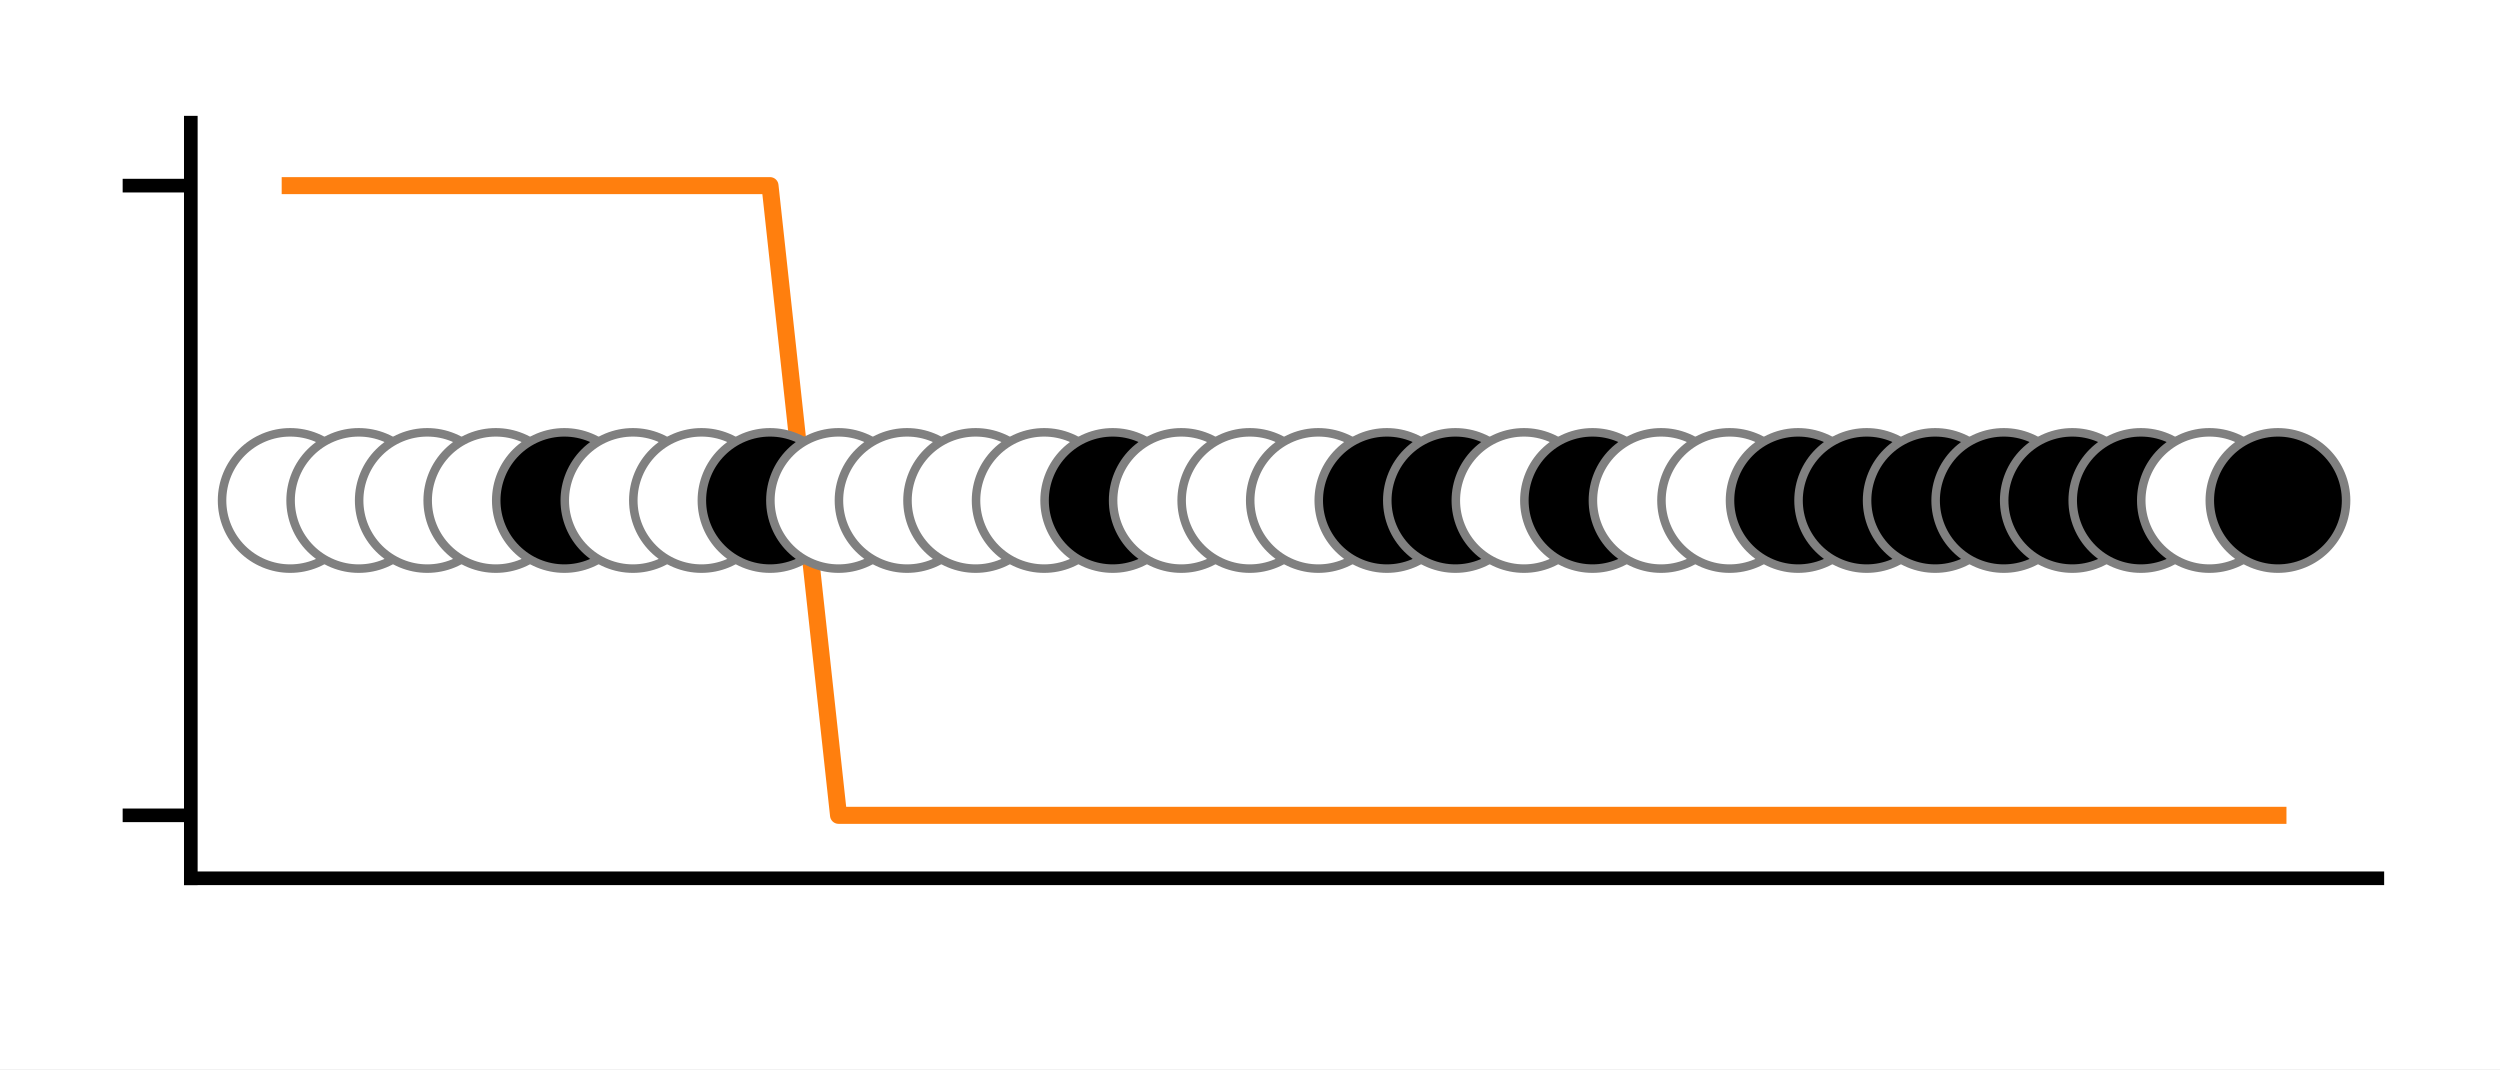
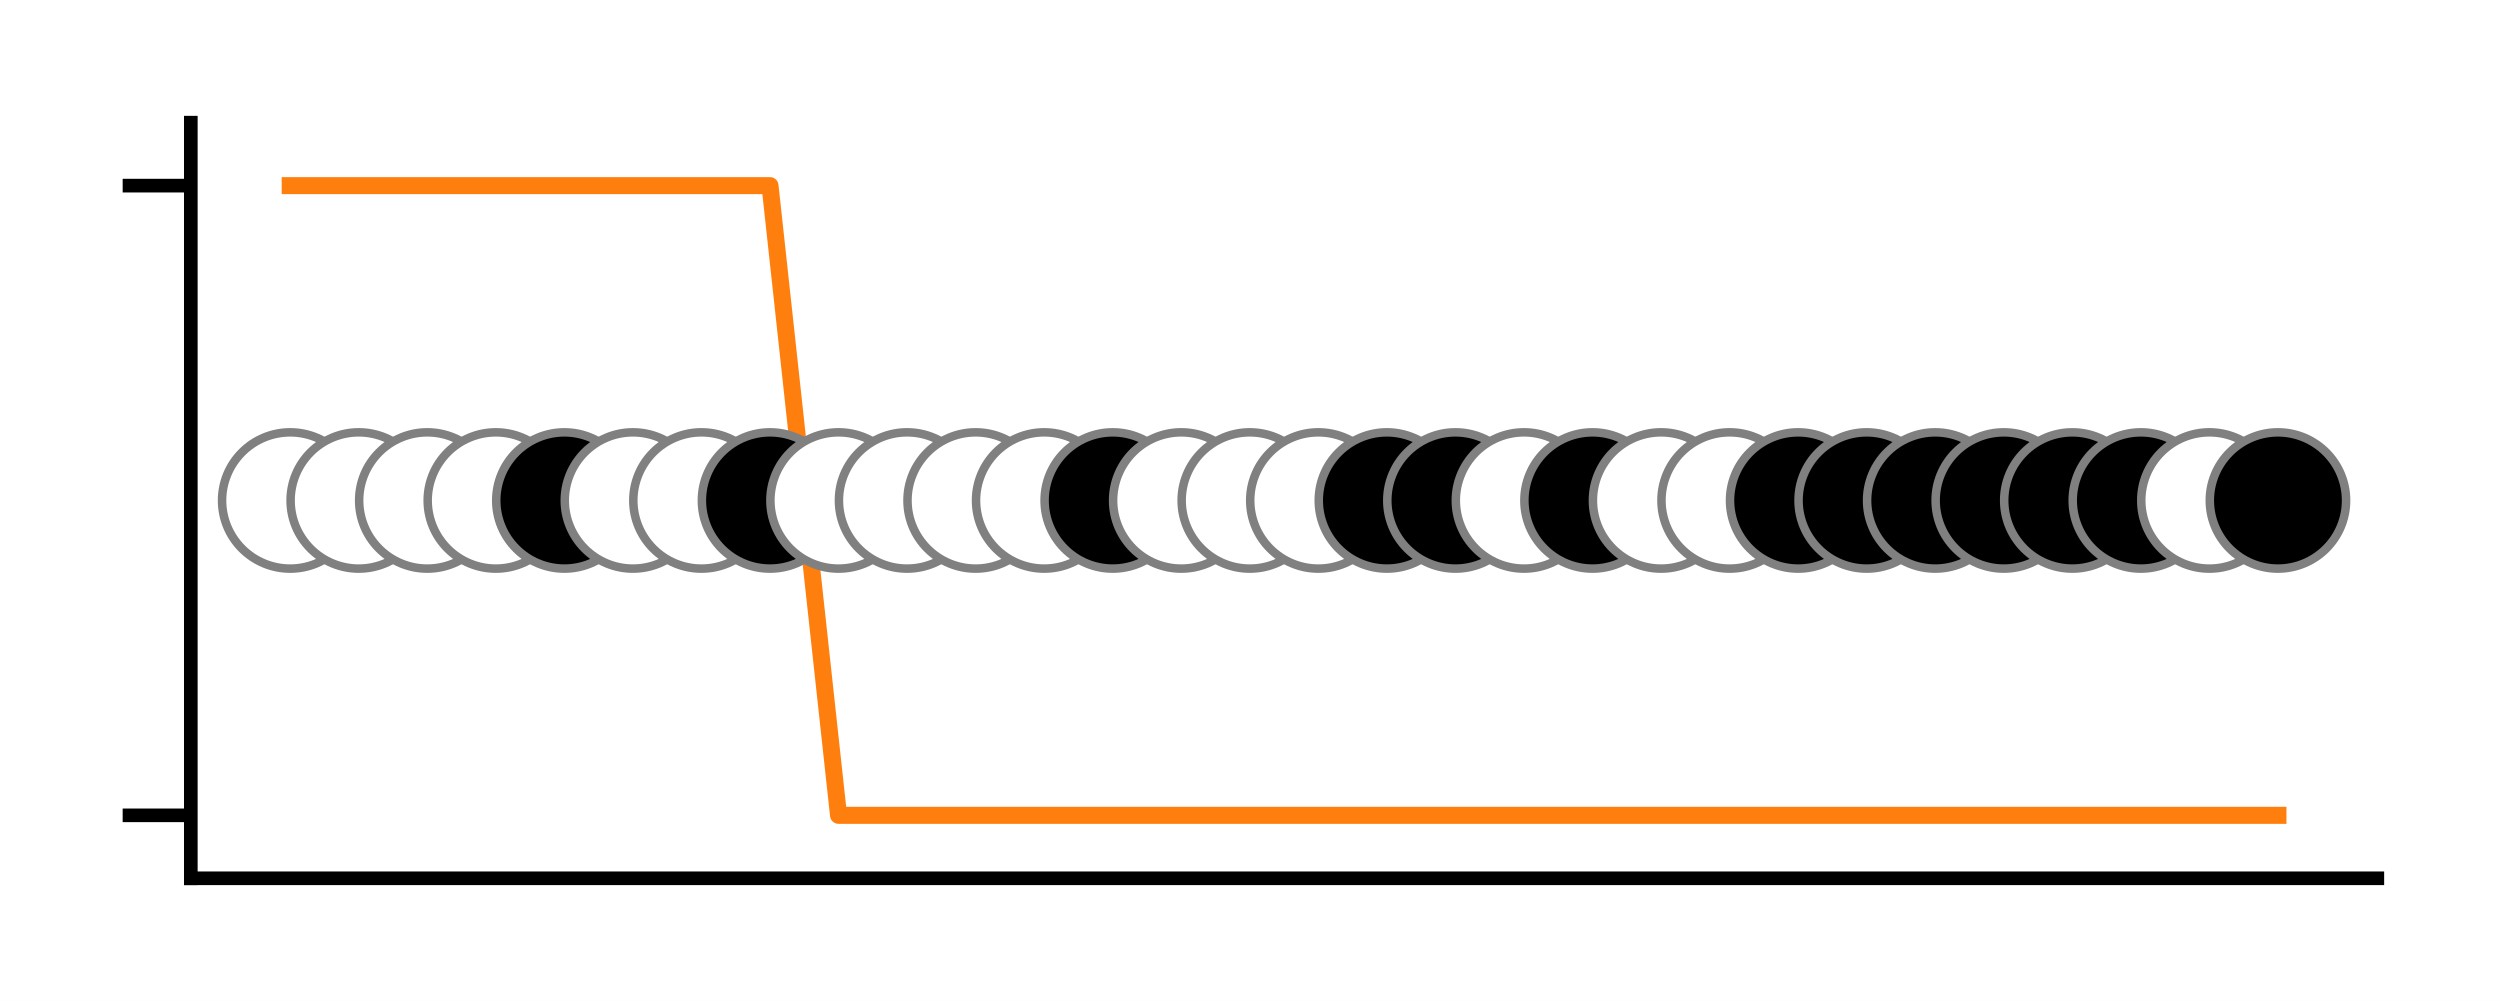
- <svg xmlns="http://www.w3.org/2000/svg" xmlns:xlink="http://www.w3.org/1999/xlink" width="146.74pt" height="62.752pt" viewBox="0 0 146.74 62.752" version="1.1">
+ <svg xmlns="http://www.w3.org/2000/svg" xmlns:xlink="http://www.w3.org/1999/xlink" width="146.74pt" height="58.752pt" viewBox="0 0 146.74 58.752" version="1.1">
  <defs>
    <style type="text/css">*{stroke-linejoin: round; stroke-linecap: butt}</style>
  </defs>
  <g id="figure_1">
    <g id="patch_1">
-       <path d="M 0 62.752  L 146.74 62.752  L 146.74 0  L 0 0  z " style="fill: #ffffff" />
+       <path d="M 0 58.752  L 146.74 58.752  L 146.74 0  L 0 0  z " style="fill: #ffffff" />
    </g>
    <g id="axes_1">
      <g id="patch_2">
        <path d="M 11.2 51.552  L 139.54 51.552  L 139.54 7.2  L 11.2 7.2  z " style="fill: #ffffff" />
      </g>
      <g id="matplotlib.axis_1" />
      <g id="matplotlib.axis_2">
        <g id="ytick_1">
          <g id="line2d_1">
            <defs>
-               <path id="m115003222f" d="M 0 0  L -4 0  " style="stroke: #000000; stroke-width: 0.8" />
+               <path id="mf25dfb6881" d="M 0 0  L -4 0  " style="stroke: #000000; stroke-width: 0.8" />
            </defs>
            <g>
-               <use xlink:href="#m115003222f" x="11.2" y="47.856" style="stroke: #000000; stroke-width: 0.8" />
+               <use xlink:href="#mf25dfb6881" x="11.2" y="47.856" style="stroke: #000000; stroke-width: 0.8" />
            </g>
          </g>
        </g>
        <g id="ytick_2">
          <g id="line2d_2">
            <g>
-               <use xlink:href="#m115003222f" x="11.2" y="10.896" style="stroke: #000000; stroke-width: 0.8" />
+               <use xlink:href="#mf25dfb6881" x="11.2" y="10.896" style="stroke: #000000; stroke-width: 0.8" />
            </g>
          </g>
        </g>
      </g>
      <g id="line2d_3">
-         <path d="M 17.034 10.896  L 21.057 10.896  L 25.08 10.896  L 29.103 10.896  L 33.126 10.896  L 37.15 10.896  L 41.173 10.896  L 45.196 10.896  L 49.219 47.856  L 53.242 47.856  L 57.266 47.856  L 61.289 47.856  L 65.312 47.856  L 69.335 47.856  L 73.358 47.856  L 77.382 47.856  L 81.405 47.856  L 85.428 47.856  L 89.451 47.856  L 93.474 47.856  L 97.498 47.856  L 101.521 47.856  L 105.544 47.856  L 109.567 47.856  L 113.59 47.856  L 117.614 47.856  L 121.637 47.856  L 125.66 47.856  L 129.683 47.856  L 133.706 47.856  " clip-path="url(#p46ce14369c)" style="fill: none; stroke: #ff7f0e; stroke-linecap: square" />
+         <path d="M 17.034 10.896  L 21.057 10.896  L 25.08 10.896  L 29.103 10.896  L 33.126 10.896  L 37.15 10.896  L 41.173 10.896  L 45.196 10.896  L 49.219 47.856  L 53.242 47.856  L 57.266 47.856  L 61.289 47.856  L 65.312 47.856  L 69.335 47.856  L 73.358 47.856  L 77.382 47.856  L 81.405 47.856  L 85.428 47.856  L 89.451 47.856  L 93.474 47.856  L 97.498 47.856  L 101.521 47.856  L 105.544 47.856  L 109.567 47.856  L 113.59 47.856  L 117.614 47.856  L 121.637 47.856  L 125.66 47.856  L 129.683 47.856  L 133.706 47.856  " clip-path="url(#p838eeb8d23)" style="fill: none; stroke: #ff7f0e; stroke-linecap: square" />
      </g>
      <g id="line2d_4">
        <defs>
-           <path id="mc88b8753e9" d="M 0 4  C 1.061 4 2.078 3.579 2.828 2.828  C 3.579 2.078 4 1.061 4 0  C 4 -1.061 3.579 -2.078 2.828 -2.828  C 2.078 -3.579 1.061 -4 0 -4  C -1.061 -4 -2.078 -3.579 -2.828 -2.828  C -3.579 -2.078 -4 -1.061 -4 0  C -4 1.061 -3.579 2.078 -2.828 2.828  C -2.078 3.579 -1.061 4 0 4  z " style="stroke: #808080; stroke-width: 0.5" />
+           <path id="mda5f8e3b29" d="M 0 4  C 1.061 4 2.078 3.579 2.828 2.828  C 3.579 2.078 4 1.061 4 0  C 4 -1.061 3.579 -2.078 2.828 -2.828  C 2.078 -3.579 1.061 -4 0 -4  C -1.061 -4 -2.078 -3.579 -2.828 -2.828  C -3.579 -2.078 -4 -1.061 -4 0  C -4 1.061 -3.579 2.078 -2.828 2.828  C -2.078 3.579 -1.061 4 0 4  z " style="stroke: #808080; stroke-width: 0.5" />
        </defs>
-         <g clip-path="url(#p46ce14369c)">
-           <use xlink:href="#mc88b8753e9" x="17.034" y="29.376" style="fill: #ffffff; stroke: #808080; stroke-width: 0.5" />
+         <g clip-path="url(#p838eeb8d23)">
+           <use xlink:href="#mda5f8e3b29" x="17.034" y="29.376" style="fill: #ffffff; stroke: #808080; stroke-width: 0.5" />
        </g>
      </g>
      <g id="line2d_5">
-         <g clip-path="url(#p46ce14369c)">
-           <use xlink:href="#mc88b8753e9" x="21.057" y="29.376" style="fill: #ffffff; stroke: #808080; stroke-width: 0.5" />
+         <g clip-path="url(#p838eeb8d23)">
+           <use xlink:href="#mda5f8e3b29" x="21.057" y="29.376" style="fill: #ffffff; stroke: #808080; stroke-width: 0.5" />
        </g>
      </g>
      <g id="line2d_6">
-         <g clip-path="url(#p46ce14369c)">
-           <use xlink:href="#mc88b8753e9" x="25.08" y="29.376" style="fill: #ffffff; stroke: #808080; stroke-width: 0.5" />
+         <g clip-path="url(#p838eeb8d23)">
+           <use xlink:href="#mda5f8e3b29" x="25.08" y="29.376" style="fill: #ffffff; stroke: #808080; stroke-width: 0.5" />
        </g>
      </g>
      <g id="line2d_7">
-         <g clip-path="url(#p46ce14369c)">
-           <use xlink:href="#mc88b8753e9" x="29.103" y="29.376" style="fill: #ffffff; stroke: #808080; stroke-width: 0.5" />
+         <g clip-path="url(#p838eeb8d23)">
+           <use xlink:href="#mda5f8e3b29" x="29.103" y="29.376" style="fill: #ffffff; stroke: #808080; stroke-width: 0.5" />
        </g>
      </g>
      <g id="line2d_8">
        <defs>
-           <path id="ma97f4bf024" d="M 0 4  C 1.061 4 2.078 3.579 2.828 2.828  C 3.579 2.078 4 1.061 4 0  C 4 -1.061 3.579 -2.078 2.828 -2.828  C 2.078 -3.579 1.061 -4 0 -4  C -1.061 -4 -2.078 -3.579 -2.828 -2.828  C -3.579 -2.078 -4 -1.061 -4 0  C -4 1.061 -3.579 2.078 -2.828 2.828  C -2.078 3.579 -1.061 4 0 4  z " style="stroke: #808080; stroke-width: 0.5" />
+           <path id="m193331b7d3" d="M 0 4  C 1.061 4 2.078 3.579 2.828 2.828  C 3.579 2.078 4 1.061 4 0  C 4 -1.061 3.579 -2.078 2.828 -2.828  C 2.078 -3.579 1.061 -4 0 -4  C -1.061 -4 -2.078 -3.579 -2.828 -2.828  C -3.579 -2.078 -4 -1.061 -4 0  C -4 1.061 -3.579 2.078 -2.828 2.828  C -2.078 3.579 -1.061 4 0 4  z " style="stroke: #808080; stroke-width: 0.5" />
        </defs>
-         <g clip-path="url(#p46ce14369c)">
-           <use xlink:href="#ma97f4bf024" x="33.126" y="29.376" style="stroke: #808080; stroke-width: 0.5" />
+         <g clip-path="url(#p838eeb8d23)">
+           <use xlink:href="#m193331b7d3" x="33.126" y="29.376" style="stroke: #808080; stroke-width: 0.5" />
        </g>
      </g>
      <g id="line2d_9">
-         <g clip-path="url(#p46ce14369c)">
-           <use xlink:href="#mc88b8753e9" x="37.15" y="29.376" style="fill: #ffffff; stroke: #808080; stroke-width: 0.5" />
+         <g clip-path="url(#p838eeb8d23)">
+           <use xlink:href="#mda5f8e3b29" x="37.15" y="29.376" style="fill: #ffffff; stroke: #808080; stroke-width: 0.5" />
        </g>
      </g>
      <g id="line2d_10">
-         <g clip-path="url(#p46ce14369c)">
-           <use xlink:href="#mc88b8753e9" x="41.173" y="29.376" style="fill: #ffffff; stroke: #808080; stroke-width: 0.5" />
+         <g clip-path="url(#p838eeb8d23)">
+           <use xlink:href="#mda5f8e3b29" x="41.173" y="29.376" style="fill: #ffffff; stroke: #808080; stroke-width: 0.5" />
        </g>
      </g>
      <g id="line2d_11">
-         <g clip-path="url(#p46ce14369c)">
-           <use xlink:href="#ma97f4bf024" x="45.196" y="29.376" style="stroke: #808080; stroke-width: 0.5" />
+         <g clip-path="url(#p838eeb8d23)">
+           <use xlink:href="#m193331b7d3" x="45.196" y="29.376" style="stroke: #808080; stroke-width: 0.5" />
        </g>
      </g>
      <g id="line2d_12">
-         <g clip-path="url(#p46ce14369c)">
-           <use xlink:href="#mc88b8753e9" x="49.219" y="29.376" style="fill: #ffffff; stroke: #808080; stroke-width: 0.5" />
+         <g clip-path="url(#p838eeb8d23)">
+           <use xlink:href="#mda5f8e3b29" x="49.219" y="29.376" style="fill: #ffffff; stroke: #808080; stroke-width: 0.5" />
        </g>
      </g>
      <g id="line2d_13">
-         <g clip-path="url(#p46ce14369c)">
-           <use xlink:href="#mc88b8753e9" x="53.242" y="29.376" style="fill: #ffffff; stroke: #808080; stroke-width: 0.5" />
+         <g clip-path="url(#p838eeb8d23)">
+           <use xlink:href="#mda5f8e3b29" x="53.242" y="29.376" style="fill: #ffffff; stroke: #808080; stroke-width: 0.5" />
        </g>
      </g>
      <g id="line2d_14">
-         <g clip-path="url(#p46ce14369c)">
-           <use xlink:href="#mc88b8753e9" x="57.266" y="29.376" style="fill: #ffffff; stroke: #808080; stroke-width: 0.5" />
+         <g clip-path="url(#p838eeb8d23)">
+           <use xlink:href="#mda5f8e3b29" x="57.266" y="29.376" style="fill: #ffffff; stroke: #808080; stroke-width: 0.5" />
        </g>
      </g>
      <g id="line2d_15">
-         <g clip-path="url(#p46ce14369c)">
-           <use xlink:href="#mc88b8753e9" x="61.289" y="29.376" style="fill: #ffffff; stroke: #808080; stroke-width: 0.5" />
+         <g clip-path="url(#p838eeb8d23)">
+           <use xlink:href="#mda5f8e3b29" x="61.289" y="29.376" style="fill: #ffffff; stroke: #808080; stroke-width: 0.5" />
        </g>
      </g>
      <g id="line2d_16">
-         <g clip-path="url(#p46ce14369c)">
-           <use xlink:href="#ma97f4bf024" x="65.312" y="29.376" style="stroke: #808080; stroke-width: 0.5" />
+         <g clip-path="url(#p838eeb8d23)">
+           <use xlink:href="#m193331b7d3" x="65.312" y="29.376" style="stroke: #808080; stroke-width: 0.5" />
        </g>
      </g>
      <g id="line2d_17">
-         <g clip-path="url(#p46ce14369c)">
-           <use xlink:href="#mc88b8753e9" x="69.335" y="29.376" style="fill: #ffffff; stroke: #808080; stroke-width: 0.5" />
+         <g clip-path="url(#p838eeb8d23)">
+           <use xlink:href="#mda5f8e3b29" x="69.335" y="29.376" style="fill: #ffffff; stroke: #808080; stroke-width: 0.5" />
        </g>
      </g>
      <g id="line2d_18">
-         <g clip-path="url(#p46ce14369c)">
-           <use xlink:href="#mc88b8753e9" x="73.358" y="29.376" style="fill: #ffffff; stroke: #808080; stroke-width: 0.5" />
+         <g clip-path="url(#p838eeb8d23)">
+           <use xlink:href="#mda5f8e3b29" x="73.358" y="29.376" style="fill: #ffffff; stroke: #808080; stroke-width: 0.5" />
        </g>
      </g>
      <g id="line2d_19">
-         <g clip-path="url(#p46ce14369c)">
-           <use xlink:href="#mc88b8753e9" x="77.382" y="29.376" style="fill: #ffffff; stroke: #808080; stroke-width: 0.5" />
+         <g clip-path="url(#p838eeb8d23)">
+           <use xlink:href="#mda5f8e3b29" x="77.382" y="29.376" style="fill: #ffffff; stroke: #808080; stroke-width: 0.5" />
        </g>
      </g>
      <g id="line2d_20">
-         <g clip-path="url(#p46ce14369c)">
-           <use xlink:href="#ma97f4bf024" x="81.405" y="29.376" style="stroke: #808080; stroke-width: 0.5" />
+         <g clip-path="url(#p838eeb8d23)">
+           <use xlink:href="#m193331b7d3" x="81.405" y="29.376" style="stroke: #808080; stroke-width: 0.5" />
        </g>
      </g>
      <g id="line2d_21">
-         <g clip-path="url(#p46ce14369c)">
-           <use xlink:href="#ma97f4bf024" x="85.428" y="29.376" style="stroke: #808080; stroke-width: 0.5" />
+         <g clip-path="url(#p838eeb8d23)">
+           <use xlink:href="#m193331b7d3" x="85.428" y="29.376" style="stroke: #808080; stroke-width: 0.5" />
        </g>
      </g>
      <g id="line2d_22">
-         <g clip-path="url(#p46ce14369c)">
-           <use xlink:href="#mc88b8753e9" x="89.451" y="29.376" style="fill: #ffffff; stroke: #808080; stroke-width: 0.5" />
+         <g clip-path="url(#p838eeb8d23)">
+           <use xlink:href="#mda5f8e3b29" x="89.451" y="29.376" style="fill: #ffffff; stroke: #808080; stroke-width: 0.5" />
        </g>
      </g>
      <g id="line2d_23">
-         <g clip-path="url(#p46ce14369c)">
-           <use xlink:href="#ma97f4bf024" x="93.474" y="29.376" style="stroke: #808080; stroke-width: 0.5" />
+         <g clip-path="url(#p838eeb8d23)">
+           <use xlink:href="#m193331b7d3" x="93.474" y="29.376" style="stroke: #808080; stroke-width: 0.5" />
        </g>
      </g>
      <g id="line2d_24">
-         <g clip-path="url(#p46ce14369c)">
-           <use xlink:href="#mc88b8753e9" x="97.498" y="29.376" style="fill: #ffffff; stroke: #808080; stroke-width: 0.5" />
+         <g clip-path="url(#p838eeb8d23)">
+           <use xlink:href="#mda5f8e3b29" x="97.498" y="29.376" style="fill: #ffffff; stroke: #808080; stroke-width: 0.5" />
        </g>
      </g>
      <g id="line2d_25">
-         <g clip-path="url(#p46ce14369c)">
-           <use xlink:href="#mc88b8753e9" x="101.521" y="29.376" style="fill: #ffffff; stroke: #808080; stroke-width: 0.5" />
+         <g clip-path="url(#p838eeb8d23)">
+           <use xlink:href="#mda5f8e3b29" x="101.521" y="29.376" style="fill: #ffffff; stroke: #808080; stroke-width: 0.5" />
        </g>
      </g>
      <g id="line2d_26">
-         <g clip-path="url(#p46ce14369c)">
-           <use xlink:href="#ma97f4bf024" x="105.544" y="29.376" style="stroke: #808080; stroke-width: 0.5" />
+         <g clip-path="url(#p838eeb8d23)">
+           <use xlink:href="#m193331b7d3" x="105.544" y="29.376" style="stroke: #808080; stroke-width: 0.5" />
        </g>
      </g>
      <g id="line2d_27">
-         <g clip-path="url(#p46ce14369c)">
-           <use xlink:href="#ma97f4bf024" x="109.567" y="29.376" style="stroke: #808080; stroke-width: 0.5" />
+         <g clip-path="url(#p838eeb8d23)">
+           <use xlink:href="#m193331b7d3" x="109.567" y="29.376" style="stroke: #808080; stroke-width: 0.5" />
        </g>
      </g>
      <g id="line2d_28">
-         <g clip-path="url(#p46ce14369c)">
-           <use xlink:href="#ma97f4bf024" x="113.59" y="29.376" style="stroke: #808080; stroke-width: 0.5" />
+         <g clip-path="url(#p838eeb8d23)">
+           <use xlink:href="#m193331b7d3" x="113.59" y="29.376" style="stroke: #808080; stroke-width: 0.5" />
        </g>
      </g>
      <g id="line2d_29">
-         <g clip-path="url(#p46ce14369c)">
-           <use xlink:href="#ma97f4bf024" x="117.614" y="29.376" style="stroke: #808080; stroke-width: 0.5" />
+         <g clip-path="url(#p838eeb8d23)">
+           <use xlink:href="#m193331b7d3" x="117.614" y="29.376" style="stroke: #808080; stroke-width: 0.5" />
        </g>
      </g>
      <g id="line2d_30">
-         <g clip-path="url(#p46ce14369c)">
-           <use xlink:href="#ma97f4bf024" x="121.637" y="29.376" style="stroke: #808080; stroke-width: 0.5" />
+         <g clip-path="url(#p838eeb8d23)">
+           <use xlink:href="#m193331b7d3" x="121.637" y="29.376" style="stroke: #808080; stroke-width: 0.5" />
        </g>
      </g>
      <g id="line2d_31">
-         <g clip-path="url(#p46ce14369c)">
-           <use xlink:href="#ma97f4bf024" x="125.66" y="29.376" style="stroke: #808080; stroke-width: 0.5" />
+         <g clip-path="url(#p838eeb8d23)">
+           <use xlink:href="#m193331b7d3" x="125.66" y="29.376" style="stroke: #808080; stroke-width: 0.5" />
        </g>
      </g>
      <g id="line2d_32">
-         <g clip-path="url(#p46ce14369c)">
-           <use xlink:href="#mc88b8753e9" x="129.683" y="29.376" style="fill: #ffffff; stroke: #808080; stroke-width: 0.5" />
+         <g clip-path="url(#p838eeb8d23)">
+           <use xlink:href="#mda5f8e3b29" x="129.683" y="29.376" style="fill: #ffffff; stroke: #808080; stroke-width: 0.5" />
        </g>
      </g>
      <g id="line2d_33">
-         <g clip-path="url(#p46ce14369c)">
-           <use xlink:href="#ma97f4bf024" x="133.706" y="29.376" style="stroke: #808080; stroke-width: 0.5" />
+         <g clip-path="url(#p838eeb8d23)">
+           <use xlink:href="#m193331b7d3" x="133.706" y="29.376" style="stroke: #808080; stroke-width: 0.5" />
        </g>
      </g>
      <g id="patch_3">
        <path d="M 11.2 51.552  L 11.2 7.2  " style="fill: none; stroke: #000000; stroke-width: 0.8; stroke-linejoin: miter; stroke-linecap: square" />
      </g>
      <g id="patch_4">
        <path d="M 11.2 51.552  L 139.54 51.552  " style="fill: none; stroke: #000000; stroke-width: 0.8; stroke-linejoin: miter; stroke-linecap: square" />
      </g>
    </g>
  </g>
  <defs>
-     <clipPath id="p46ce14369c">
+     <clipPath id="p838eeb8d23">
      <rect x="11.2" y="7.2" width="128.34" height="44.352" />
    </clipPath>
  </defs>
</svg>
